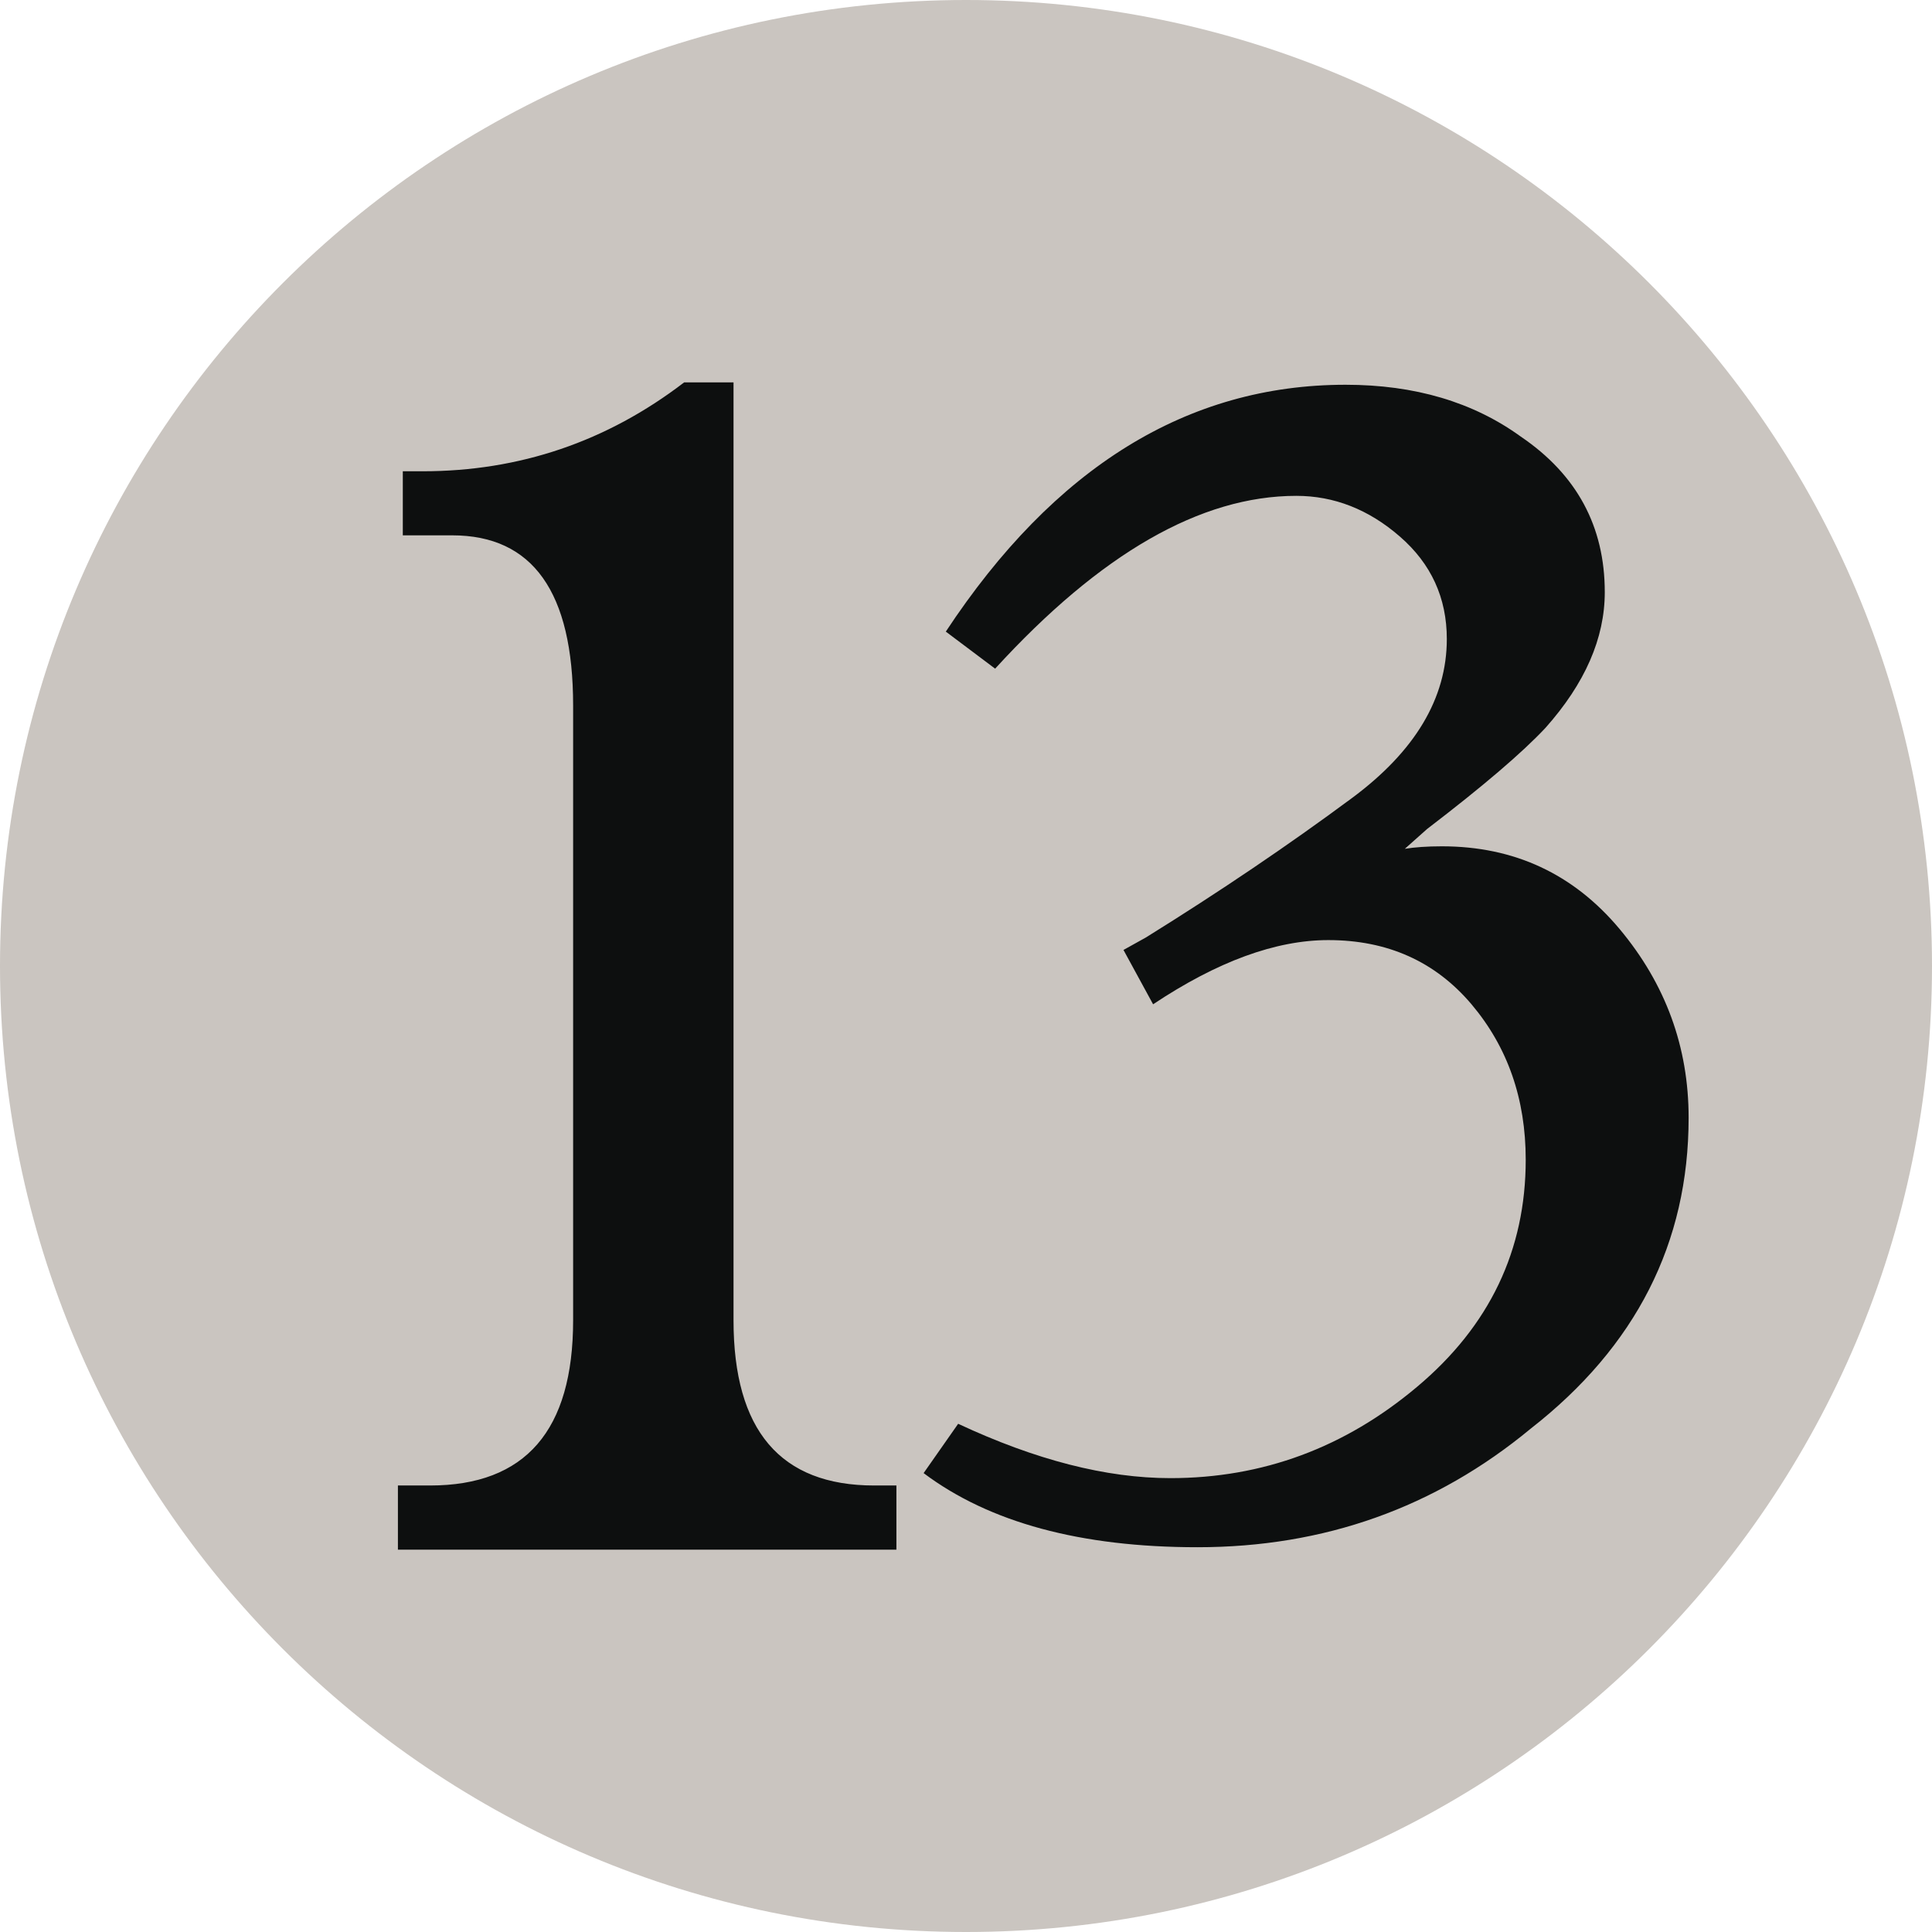
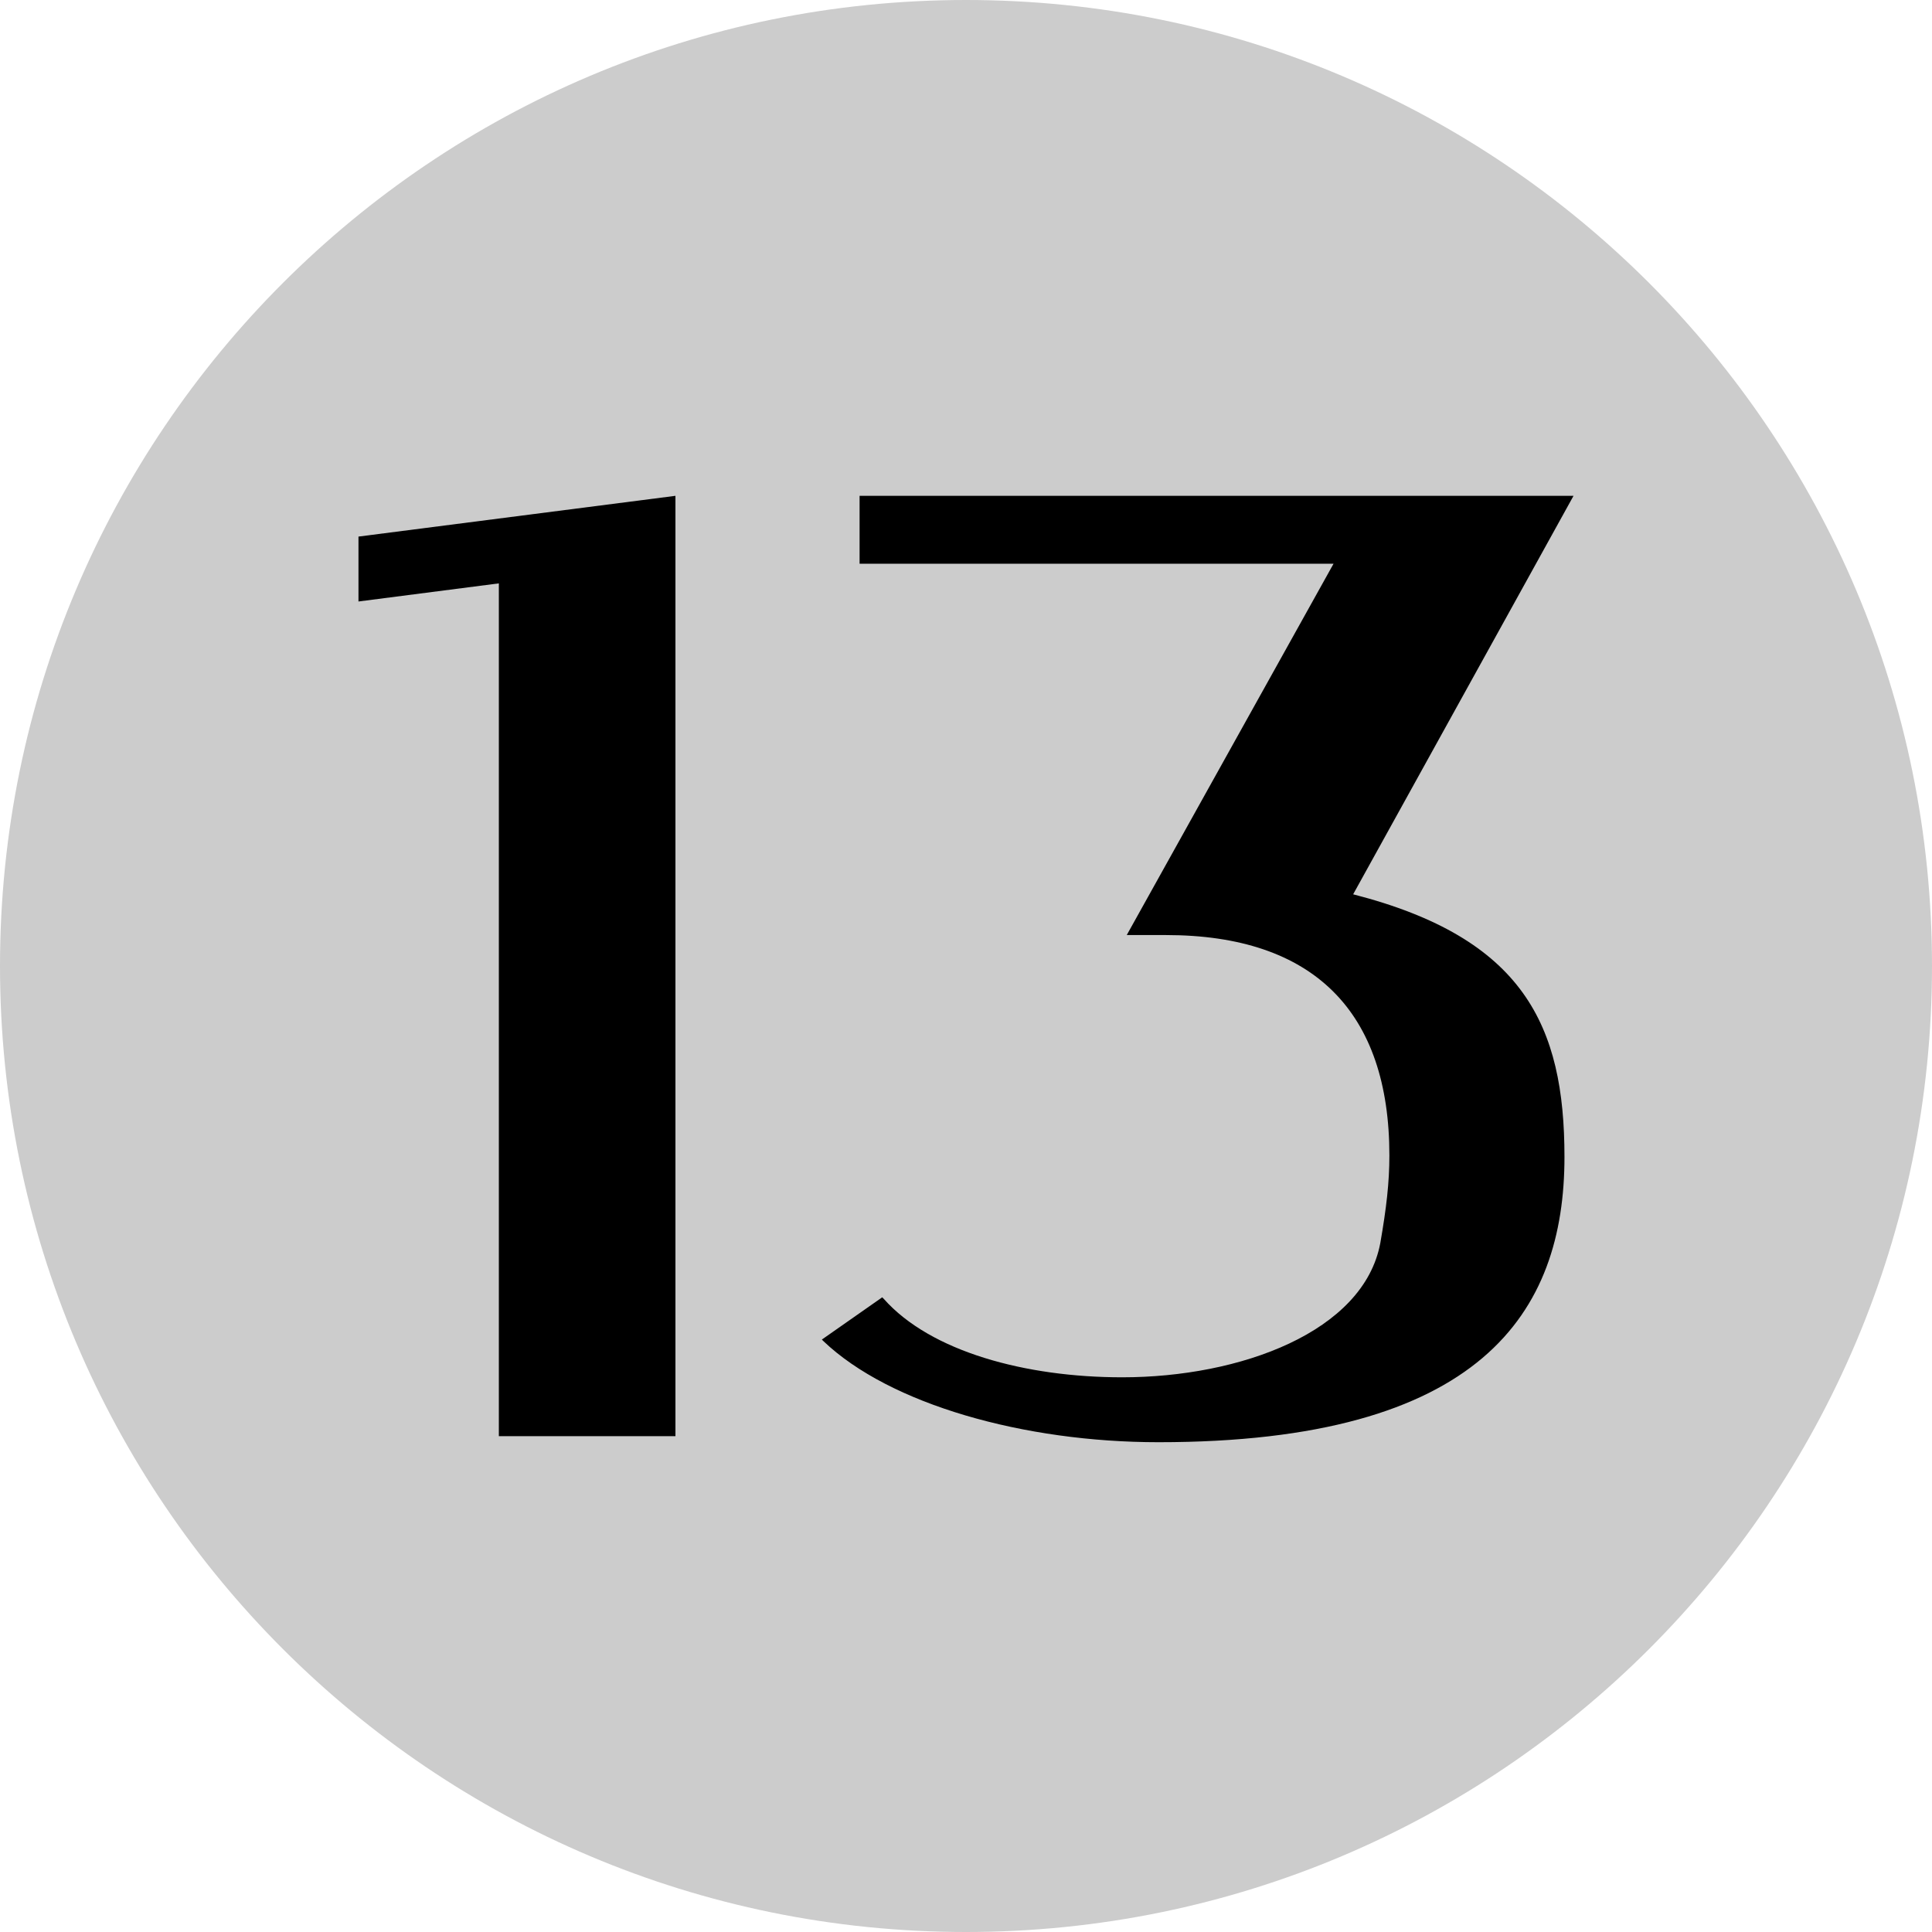
- <svg xmlns="http://www.w3.org/2000/svg" version="1.1" width="600" height="600" id="svg3893">
-   <defs id="defs3895" />
-   <g transform="translate(92.2802,-93.21379)" id="layer1">
-     <g transform="matrix(6,0,0,6,3687.72,723.2258)" id="g99">
-       <circle cx="-580" cy="-55.002" r="50" id="circle101" style="fill:#cac5c0" />
+ <svg xmlns="http://www.w3.org/2000/svg" width="320" height="320" viewBox="0 0 320 320" version="1.1" xml:space="preserve" style="fill-rule:evenodd;clip-rule:evenodd;stroke-linejoin:round;stroke-miterlimit:2;">
+   <g id="numbered">
+     <g transform="matrix(0.533333,0,0,0.533333,0,0)">
+       <circle cx="300" cy="300" r="300" style="fill:rgb(204,204,204);" />
    </g>
-     <path d="m 135.522,211.96 v 291.258 c 0,34.242 14.568,51.33 43.692,51.33 h 6.894 v 19.932 H 31.296 v -19.932 h 9.978 c 29.628,0 44.436,-17.088 44.436,-51.33 V 312.352 c 0,-35.238 -12.534,-52.884 -37.548,-52.884 H 32.814 v -19.896 h 6.144 c 30.126,0 57.228,-9.21 81.24,-27.612 h 15.324 z m 130.302,193.146 -9.198,-16.878 6.918,-3.846 c 22.986,-14.274 44.322,-28.71 63.996,-43.29 19.644,-14.556 29.502,-31.02 29.502,-49.428 0,-12.774 -4.866,-23.388 -14.562,-31.806 -9.702,-8.448 -20.46,-12.654 -32.184,-12.654 -29.658,0 -60.816,17.892 -93.528,53.67 l -15.318,-11.508 c 33.714,-51.096 75.102,-76.662 124.152,-76.662 21.456,0 39.612,5.37 54.42,16.104 17.376,11.79 26.076,27.87 26.076,48.306 0,14.322 -6.144,28.35 -18.402,42.126 -7.17,7.674 -19.428,18.15 -36.798,31.44 l -6.894,6.138 c 3.06,-0.492 6.894,-0.774 11.508,-0.774 22.488,0 40.86,8.58 55.17,25.662 14.316,17.112 21.456,36.678 21.456,58.626 0,38.85 -16.344,71.04 -49.062,96.576 -29.628,24.516 -64.122,36.81 -103.44,36.81 -36.306,0 -64.65,-7.674 -85.08,-23.016 l 10.728,-15.318 c 24.012,11.226 45.966,16.878 65.892,16.878 28.626,0 54.174,-9.444 76.656,-28.38 22.488,-18.888 33.714,-42.408 33.714,-70.512 0,-18.9 -5.616,-34.98 -16.842,-48.27 -11.262,-13.29 -26.076,-19.932 -44.472,-19.932 -16.332,0.007 -34.482,6.654 -54.408,19.938 z" id="path103" style="fill:#0d0f0f" />
+     <path d="M111.875,82.125L111.875,237.875L82.625,237.875L82.625,96.625L59.375,99.625L59.375,88.875L111.875,82.125ZM136.125,221.875L146.125,214.875L146.375,215.125C154.125,223.875 169.875,228.125 185.875,228.125C205.375,228.125 225.875,220.625 228.625,205.875C229.625,200.125 230.125,195.875 230.125,191.375C230.125,167.625 217.625,154.875 193.125,154.875L186.625,154.875L220.875,93.375L142.375,93.375L142.375,82.125L260.625,82.125L224.125,148.125C252.375,155.375 259.125,169.875 259.125,191.625C259.125,217.375 245.375,238.875 191.875,238.875C169.625,238.875 147.375,232.625 136.375,222.125L136.125,221.875Z" />
  </g>
</svg>
